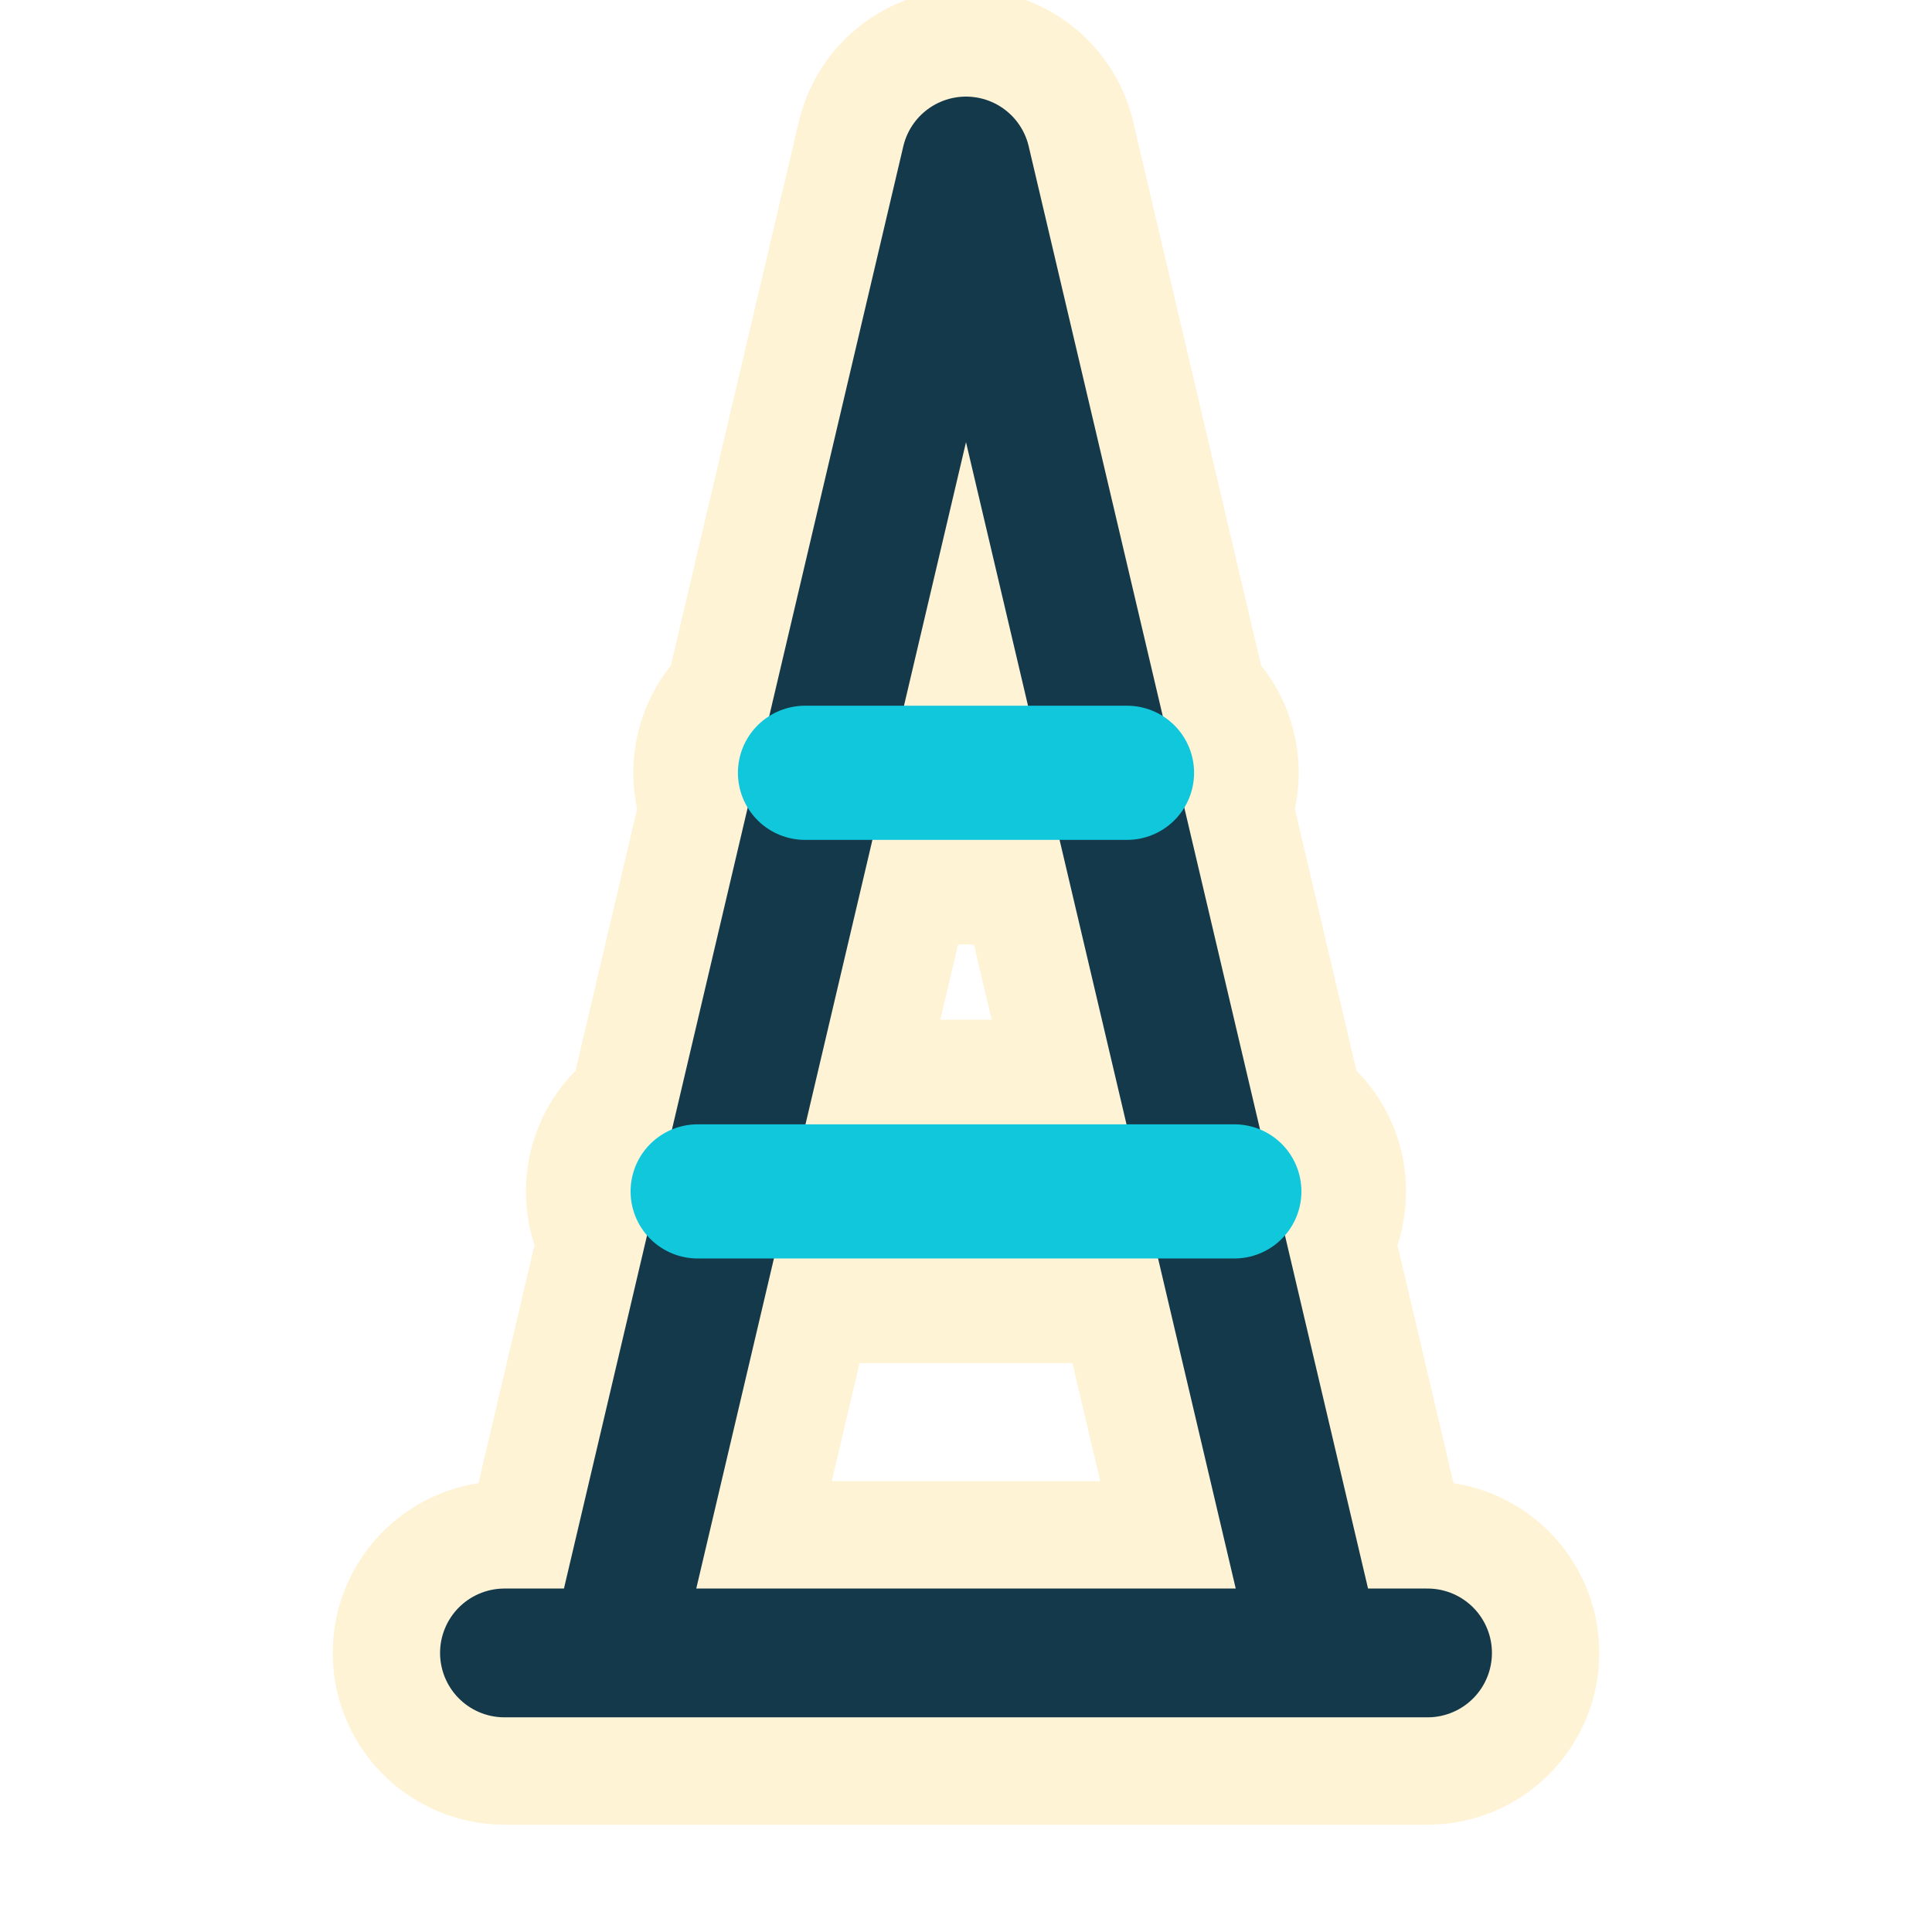
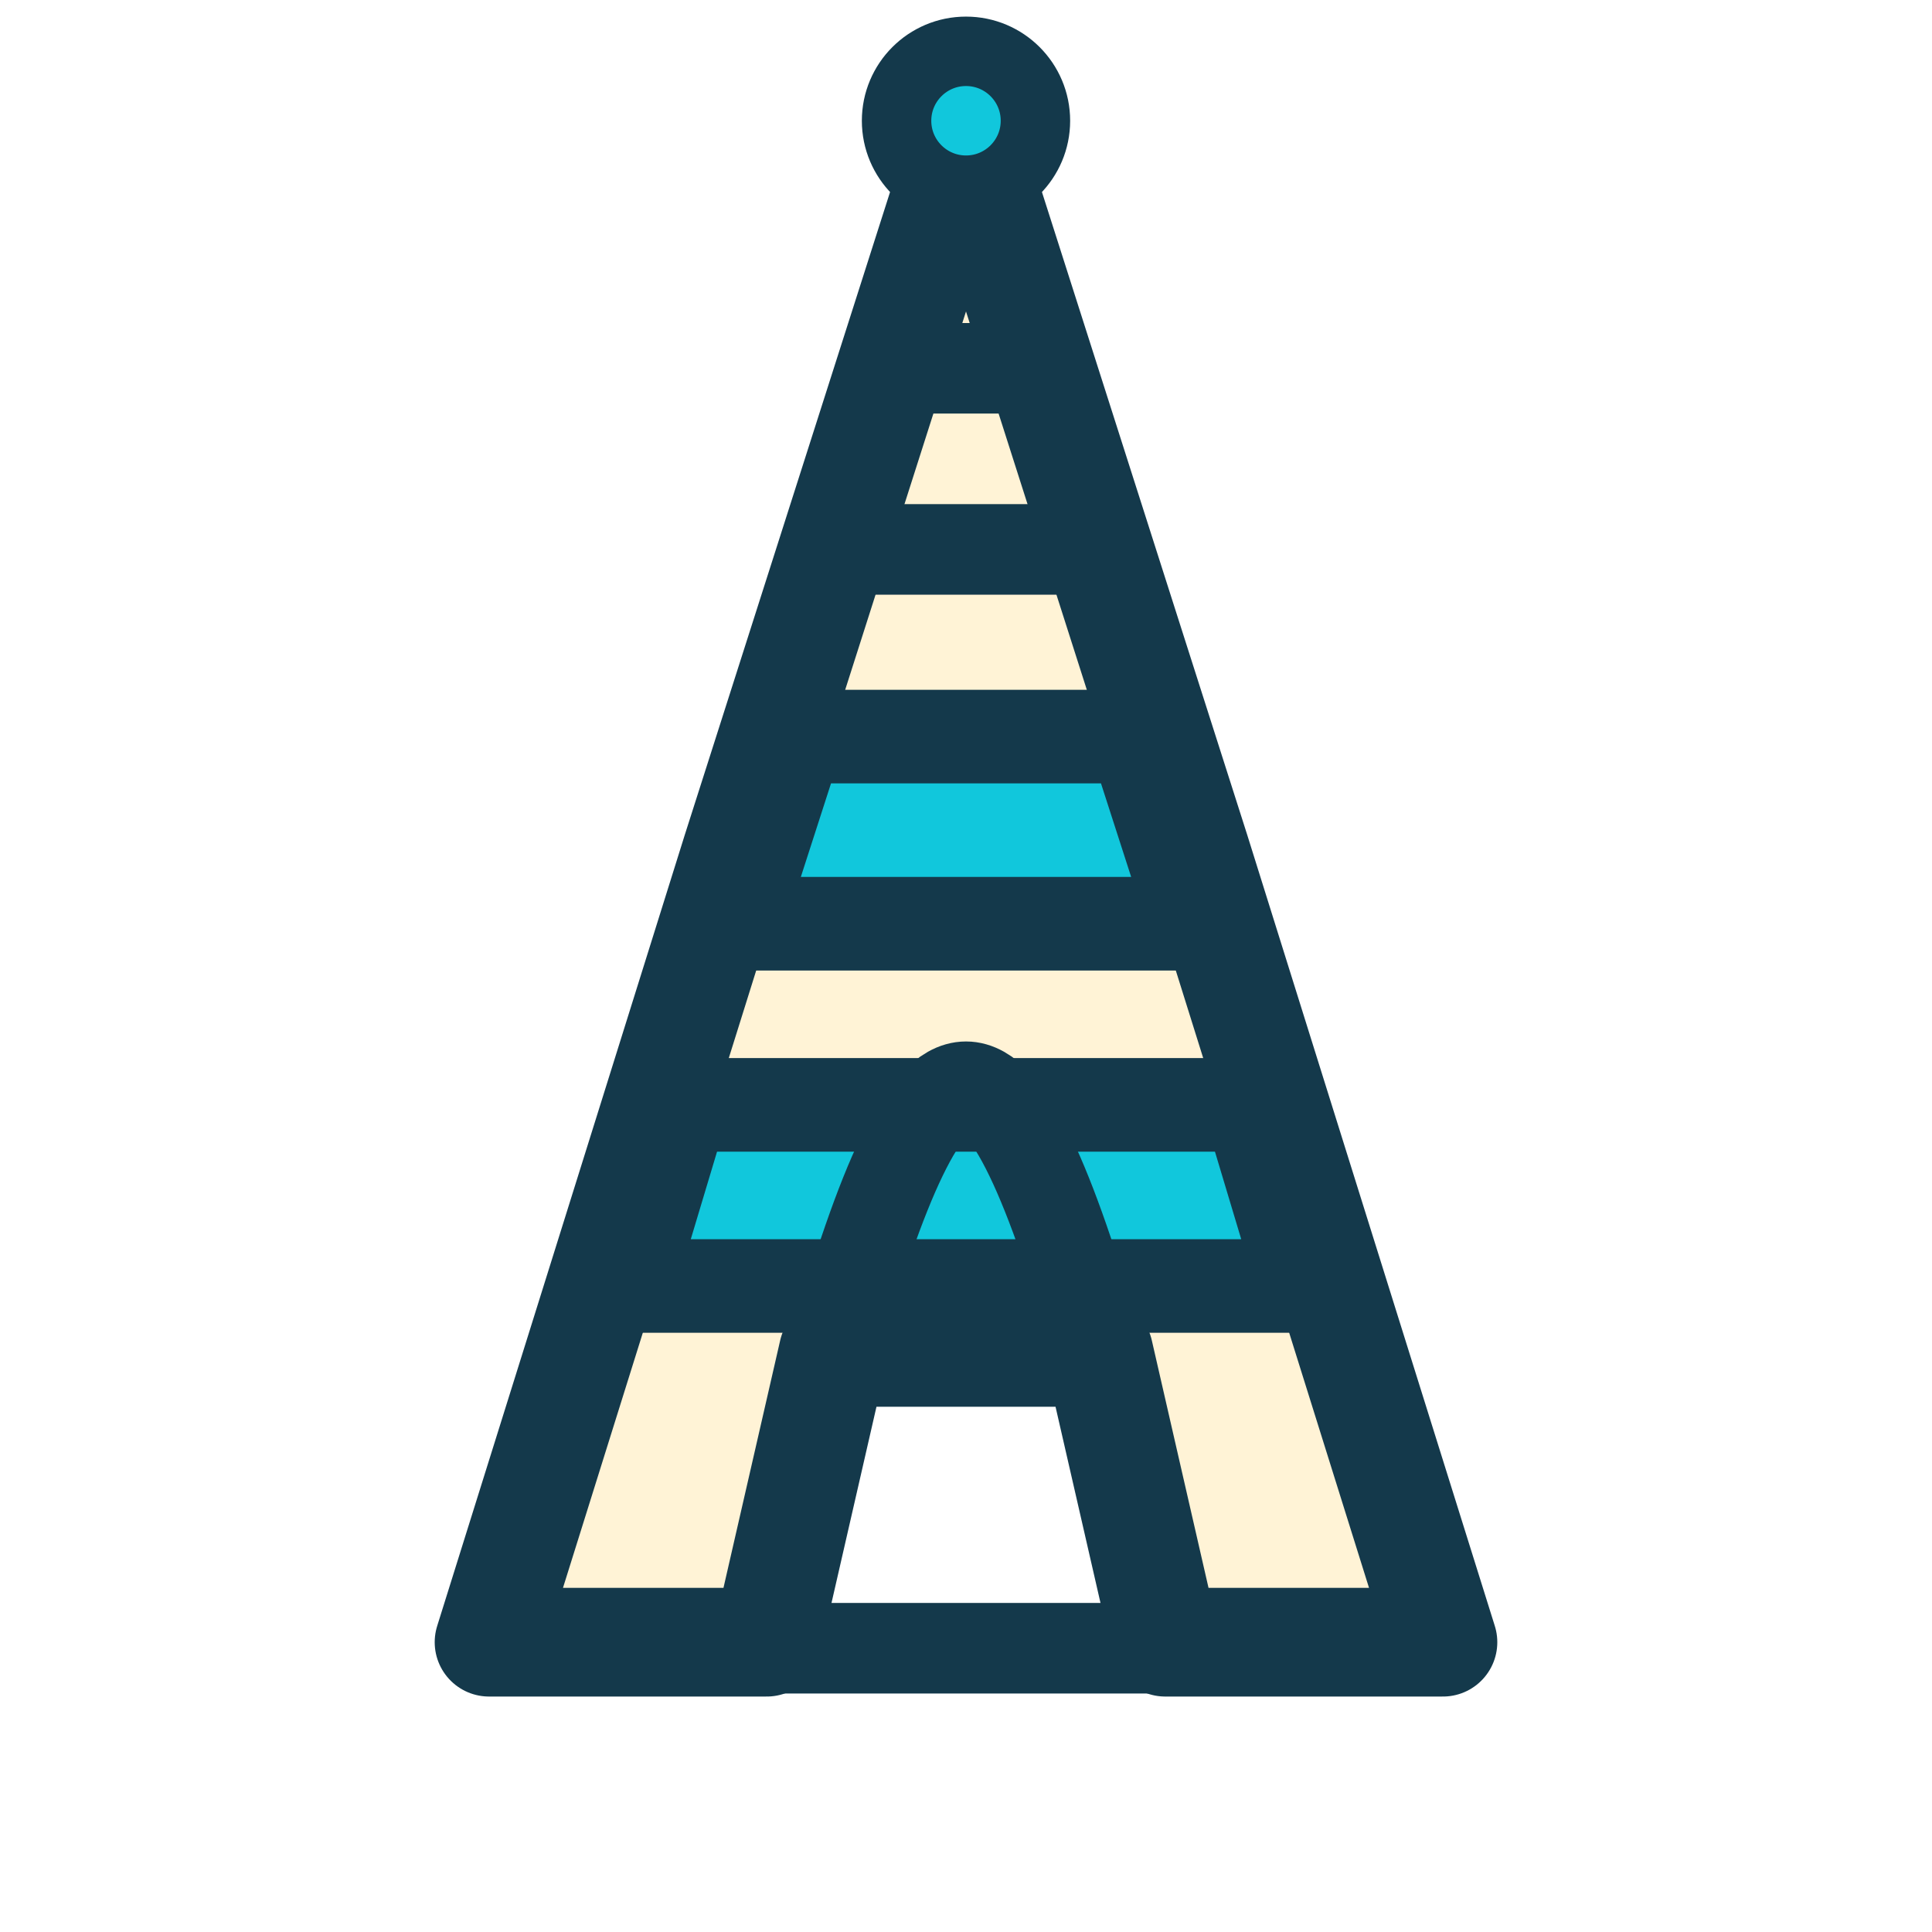
- <svg xmlns="http://www.w3.org/2000/svg" viewBox="0 0 18 18">
-   <g fill="none" stroke-linecap="round" stroke-linejoin="round">
-     <path d="M9 1.5 5.8 15.1M9 1.5l3.2 13.6M7.5 7.2h3M6.5 11.1h5M4.7 15.4h8.6" stroke="#fff3d6" stroke-width="3.2" />
-     <path d="M9 1.5 5.8 15.1M9 1.5l3.2 13.6M7.5 7.2h3M6.5 11.1h5M4.7 15.4h8.6" stroke="#14394b" stroke-width="1.2" />
-     <path d="M7.5 7.2h3M6.5 11.1h5" stroke="#11c7dc" stroke-width="1.25" />
+ <svg xmlns="http://www.w3.org/2000/svg" viewBox="0 0 32 32" role="img" aria-label="Torre Eiffel">
+   <g stroke="#14394b" stroke-linecap="round" stroke-linejoin="round">
+     <path d="M16 2.2 12.2 14.1 8.1 27.2h4.6l1.1-4.8h4.4l1.1 4.8h4.6l-4.1-13.1L16 2.2Z" fill="#fff3d6" stroke-width="1.8" />
+     <path d="M13.2 12.2h5.6l1 3.1h-7.6l1-3.1Zm-1.9 6.1h9.4l.9 3H10.4l.9-3Z" fill="#11c7dc" stroke-width="1.55" />
+     <path d="M13.8 22.4c.8-2.8 1.5-4.4 2.2-4.4s1.4 1.6 2.2 4.4" fill="none" stroke-width="1.5" />
+     <path d="M15.1 6.1h1.8M14.2 9.1h3.6M10.1 27.3h11.8" fill="none" stroke-width="1.5" />
+     <circle cx="16" cy="2" r="1.15" fill="#11c7dc" stroke-width="1.15" />
  </g>
</svg>
